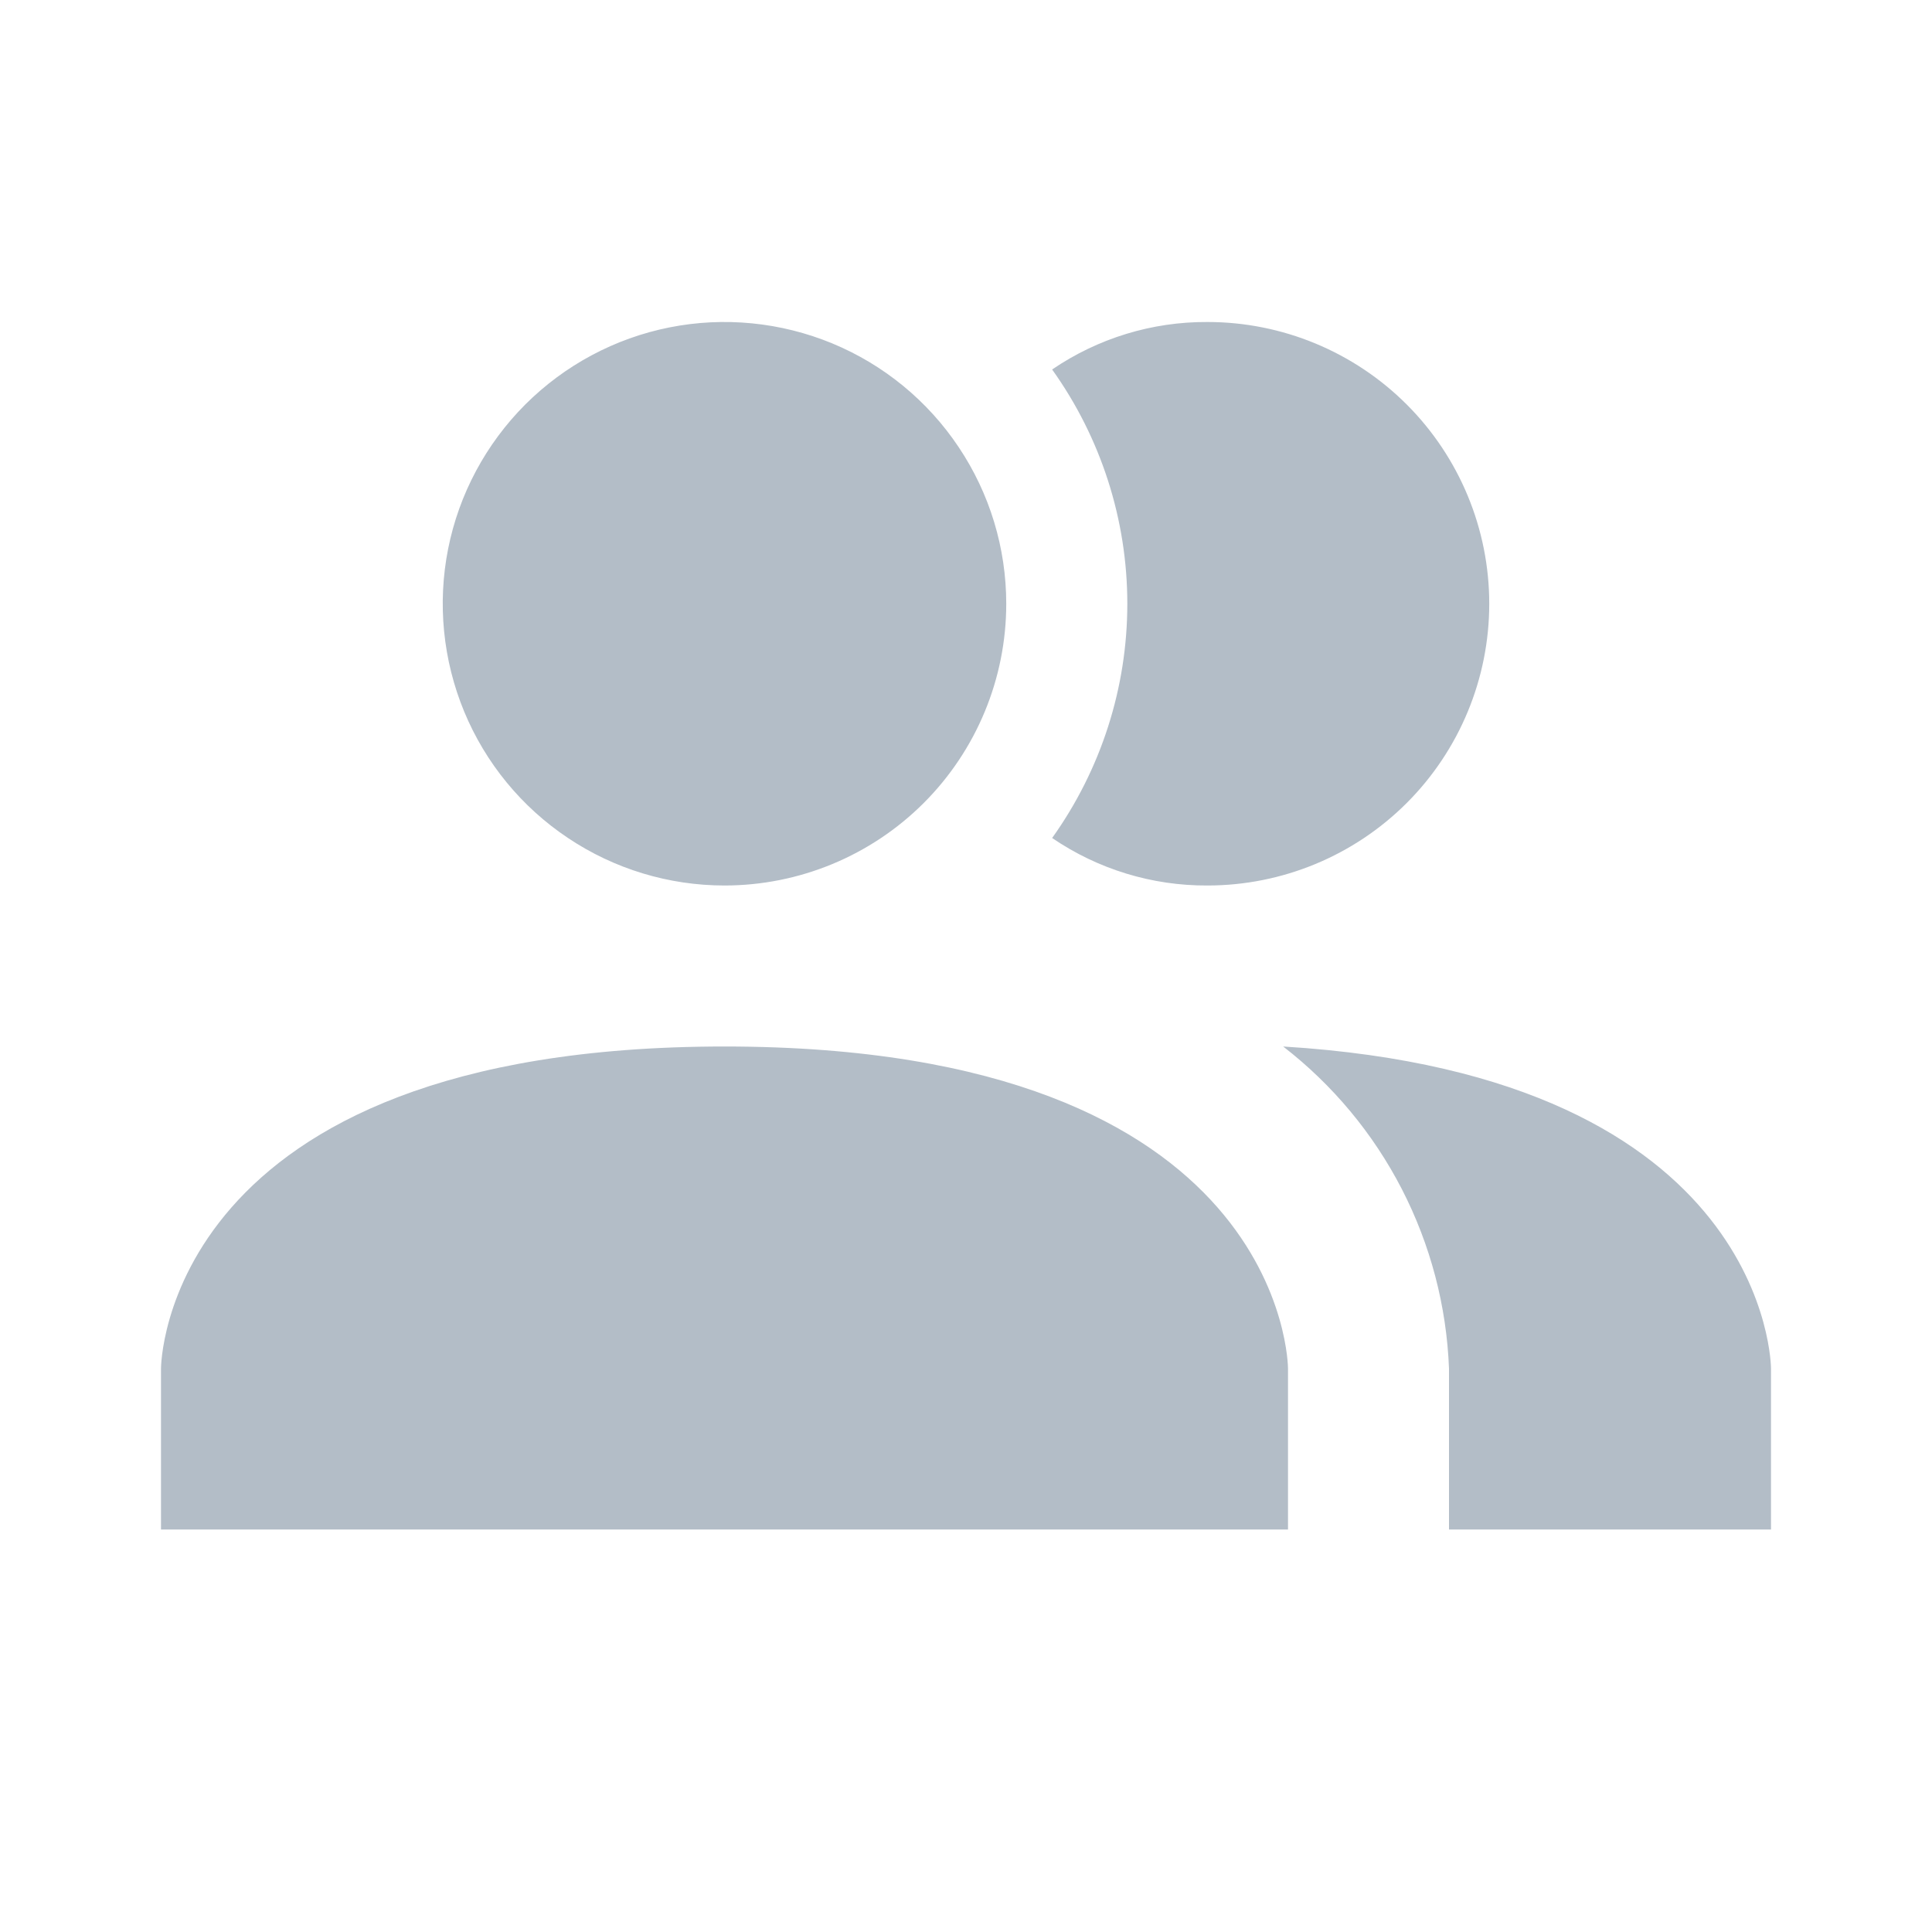
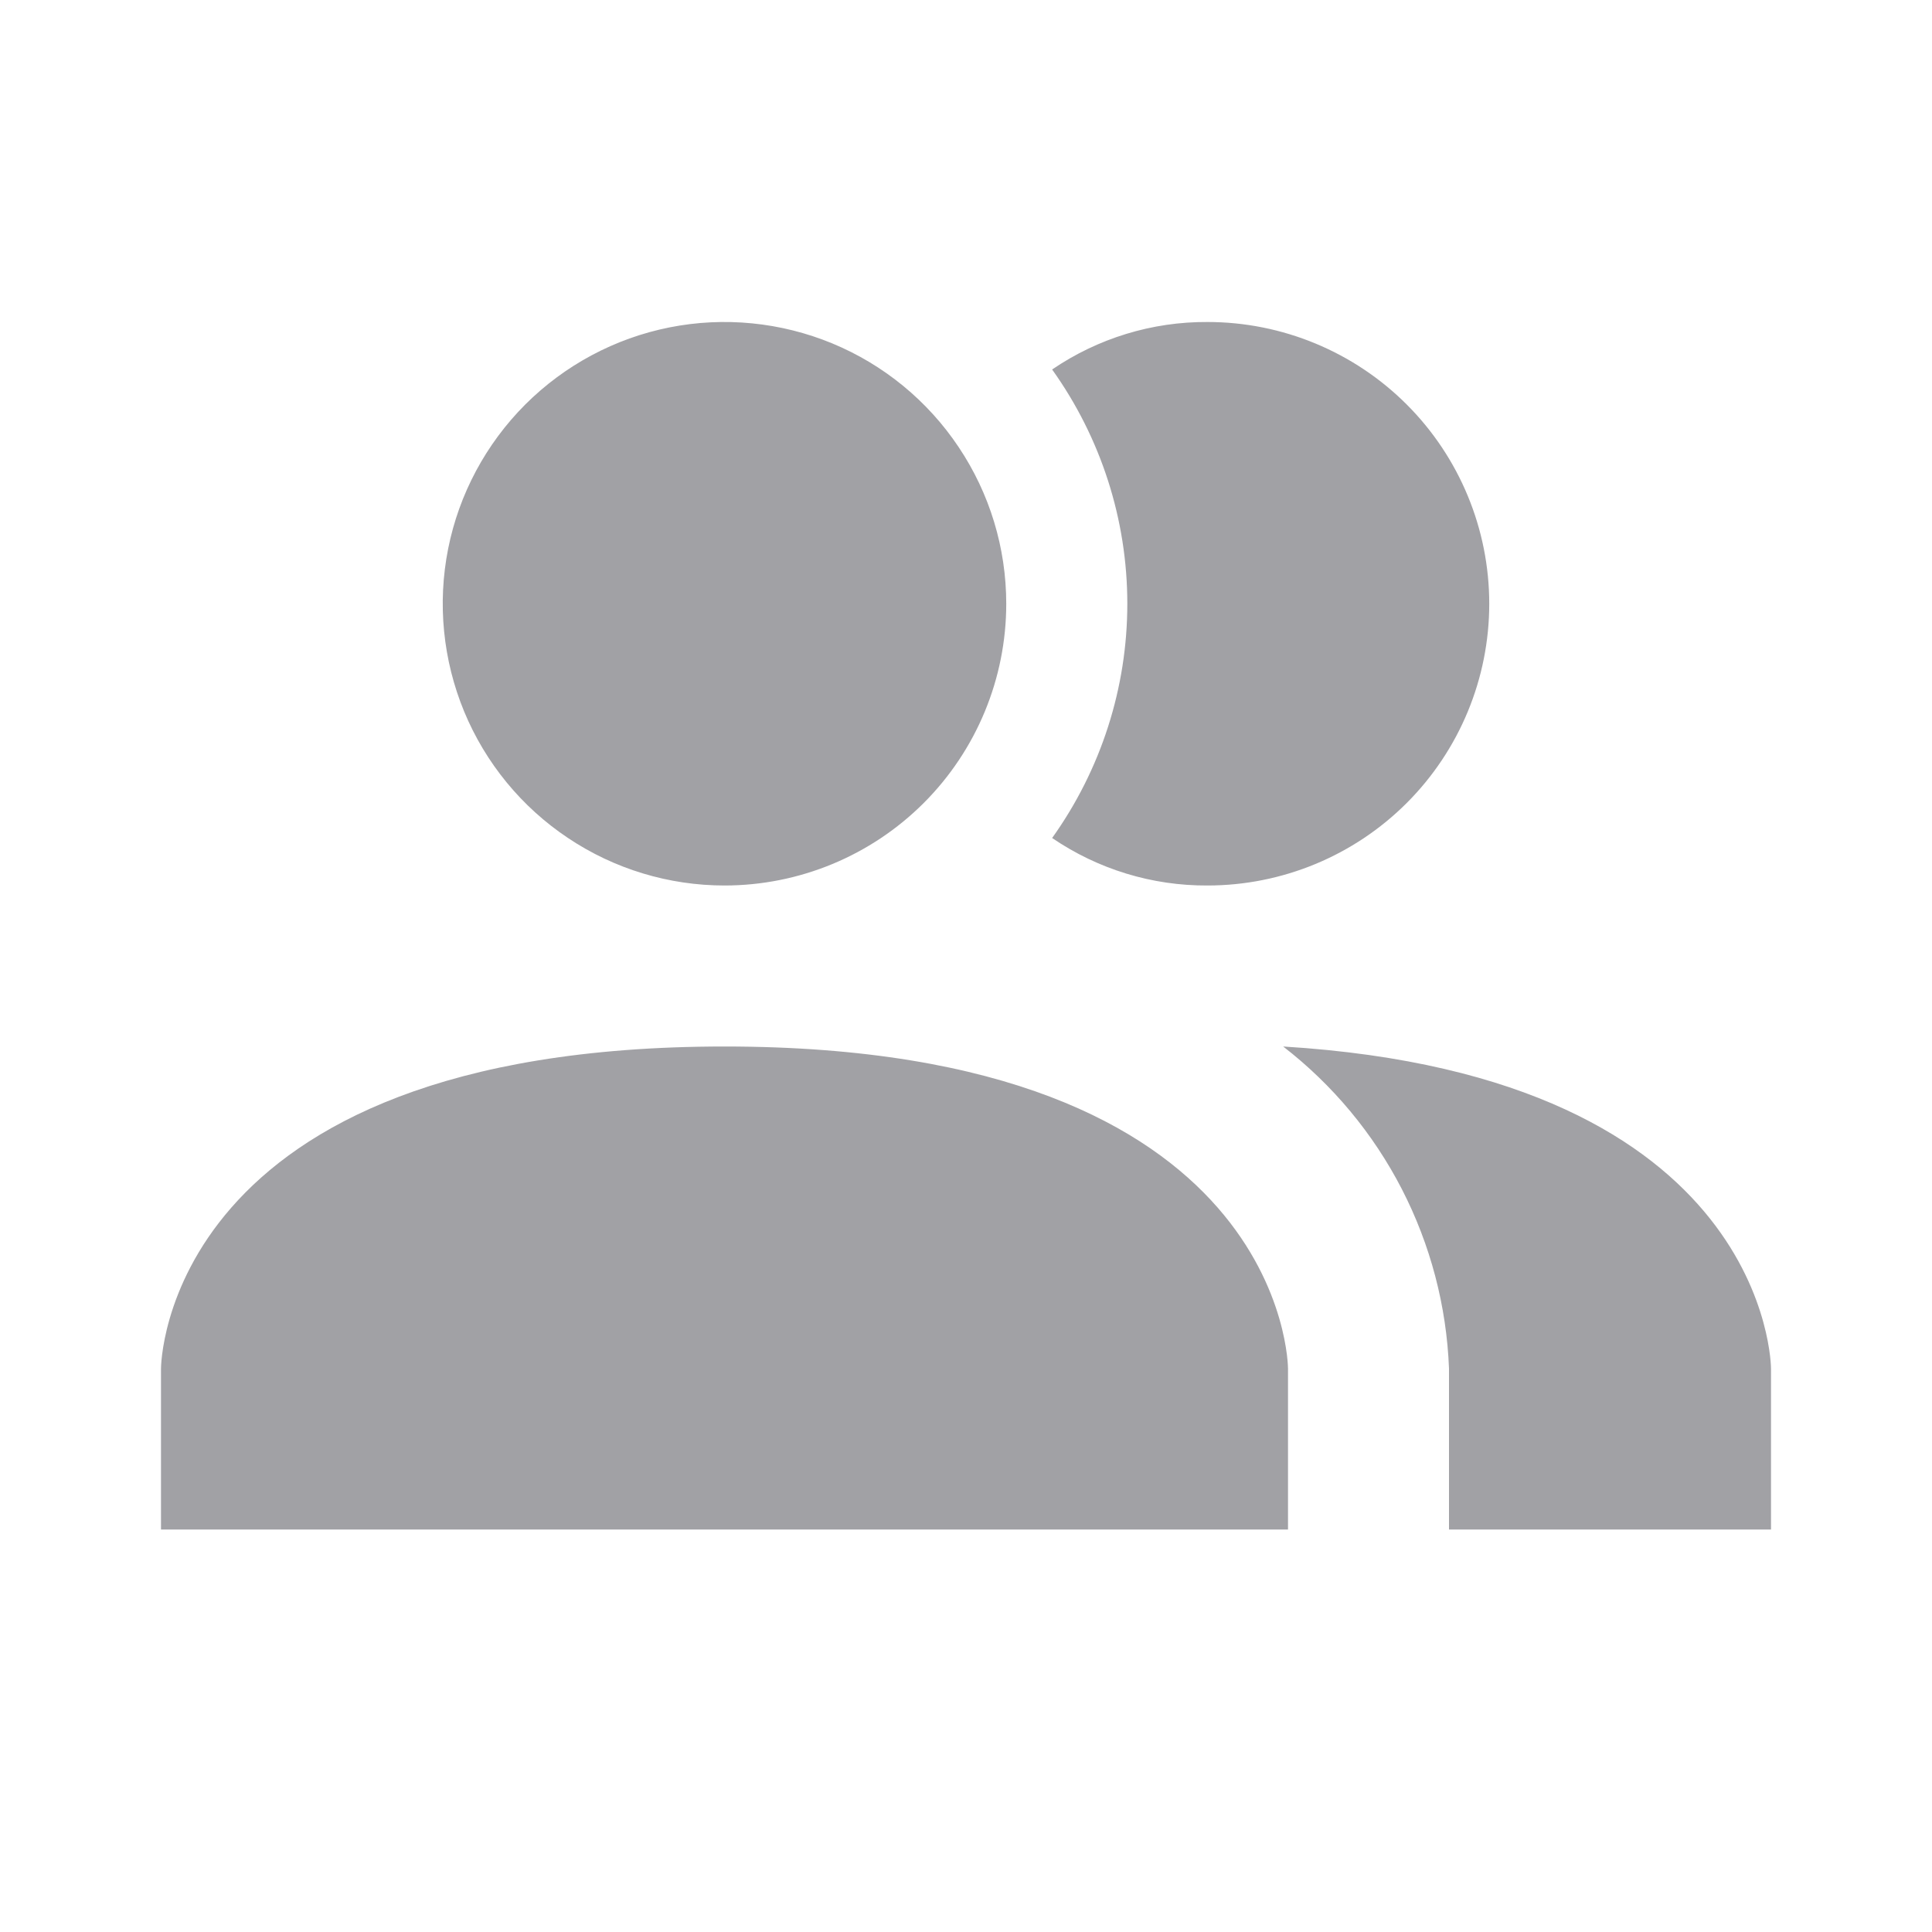
<svg xmlns="http://www.w3.org/2000/svg" width="24" height="24" viewBox="0 0 24 24" fill="none">
-   <path d="M16 17V19H2V17C2 17 2 13 9 13C16 13 16 17 16 17ZM12.5 7.5C12.5 6.808 12.295 6.131 11.91 5.556C11.526 4.98 10.979 4.531 10.339 4.266C9.7 4.002 8.996 3.932 8.317 4.067C7.638 4.202 7.015 4.536 6.525 5.025C6.036 5.515 5.702 6.138 5.567 6.817C5.432 7.496 5.502 8.2 5.766 8.839C6.031 9.479 6.48 10.026 7.056 10.41C7.631 10.795 8.308 11 9 11C9.928 11 10.819 10.631 11.475 9.975C12.131 9.319 12.5 8.428 12.5 7.5ZM15.94 13C16.555 13.476 17.058 14.08 17.414 14.771C17.77 15.463 17.97 16.223 18 17V19H22V17C22 17 22 13.37 15.94 13ZM15 4C14.312 3.996 13.639 4.202 13.07 4.59C13.677 5.439 14.004 6.456 14.004 7.5C14.004 8.544 13.677 9.561 13.07 10.41C13.639 10.798 14.312 11.004 15 11C15.928 11 16.819 10.631 17.475 9.975C18.131 9.319 18.5 8.428 18.5 7.5C18.5 6.572 18.131 5.681 17.475 5.025C16.819 4.369 15.928 4 15 4Z" fill="#B3BDC7" />
+   <path d="M16 17V19H2V17C2 17 2 13 9 13C16 13 16 17 16 17ZM12.5 7.5C12.5 6.808 12.295 6.131 11.91 5.556C11.526 4.98 10.979 4.531 10.339 4.266C9.7 4.002 8.996 3.932 8.317 4.067C7.638 4.202 7.015 4.536 6.525 5.025C6.036 5.515 5.702 6.138 5.567 6.817C5.432 7.496 5.502 8.2 5.766 8.839C6.031 9.479 6.48 10.026 7.056 10.41C7.631 10.795 8.308 11 9 11C9.928 11 10.819 10.631 11.475 9.975C12.131 9.319 12.5 8.428 12.5 7.5ZM15.94 13C16.555 13.476 17.058 14.08 17.414 14.771C17.77 15.463 17.97 16.223 18 17V19H22V17C22 17 22 13.37 15.94 13ZM15 4C14.312 3.996 13.639 4.202 13.07 4.59C13.677 5.439 14.004 6.456 14.004 7.5C14.004 8.544 13.677 9.561 13.07 10.41C13.639 10.798 14.312 11.004 15 11C15.928 11 16.819 10.631 17.475 9.975C18.131 9.319 18.5 8.428 18.5 7.5C18.5 6.572 18.131 5.681 17.475 5.025C16.819 4.369 15.928 4 15 4Z" fill="#A1A1A5" />
</svg>
